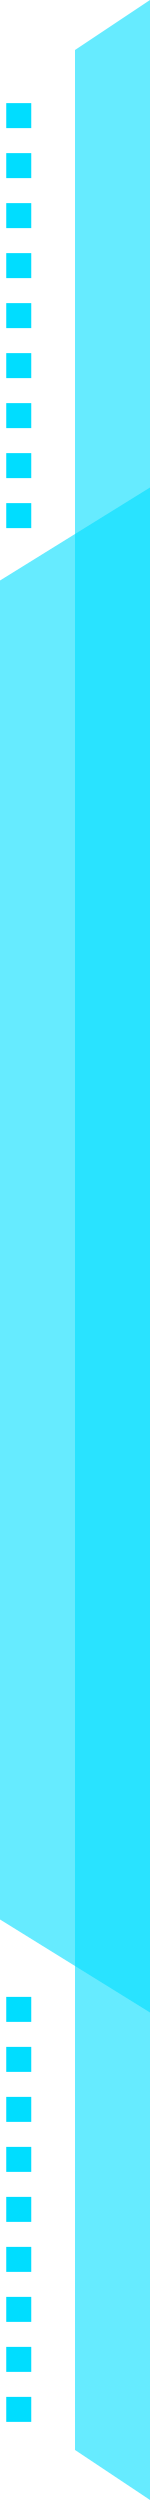
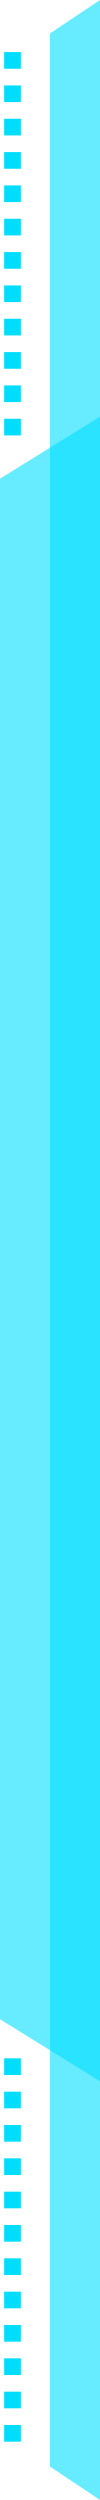
- <svg xmlns="http://www.w3.org/2000/svg" width="24" height="400" viewBox="0 0 24 400" fill="none">
-   <path opacity="0.6" d="M12 8L24 0V400L12 392V8Z" fill="#00DDFF" />
-   <path opacity="0.6" d="M0 92.88L24 78V322L0 307.12V92.88Z" fill="#00DDFF" />
-   <path d="M3 84.5V13" stroke="#00DDFF" stroke-width="4" stroke-dasharray="4 4" />
-   <path d="M3 387.5V316" stroke="#00DDFF" stroke-width="4" stroke-dasharray="4 4" />
+ <svg xmlns="http://www.w3.org/2000/svg" width="24" height="600" viewBox="0 0 24 600" fill="none">
+   <path opacity="0.6" d="M12 8.02L24 0V600L12 591.98V8.02Z" fill="#00DDFF" />
+   <path opacity="0.6" d="M0 114.88L24 100V499.5L0 484.62V114.88Z" fill="#00DDFF" />
+   <path d="M3 586V493.5" stroke="#00DDFF" stroke-width="4" stroke-dasharray="4 4" />
+   <path d="M3 104.5V12" stroke="#00DDFF" stroke-width="4" stroke-dasharray="4 4" />
</svg>
